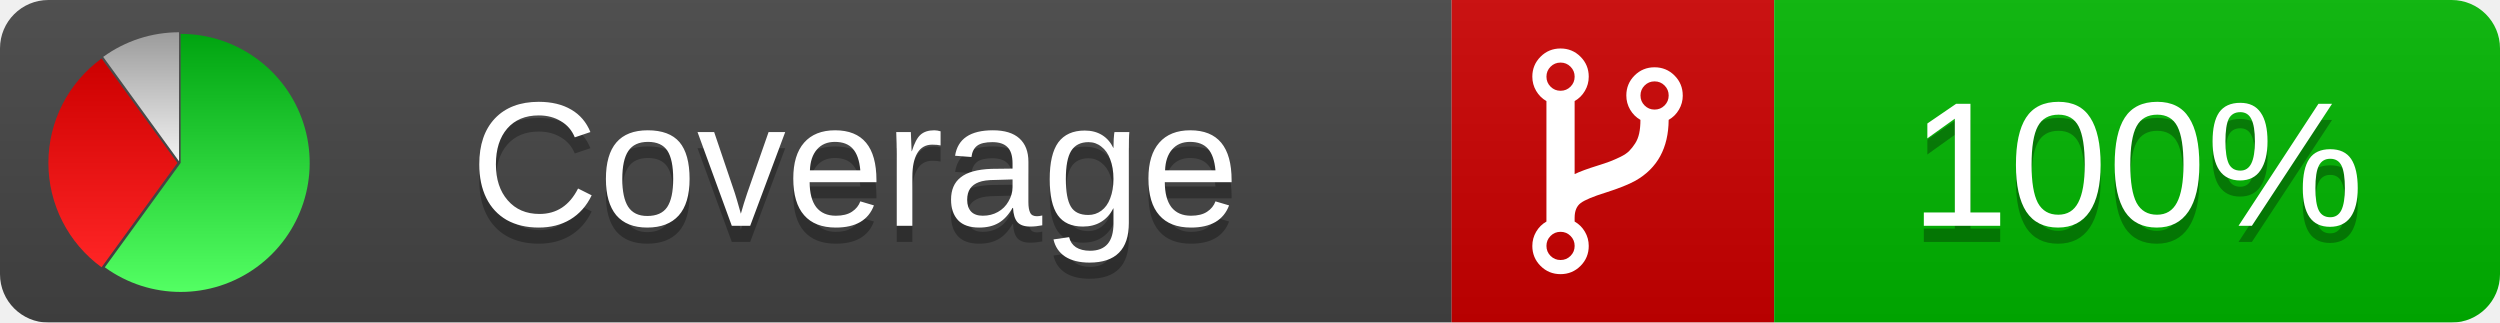
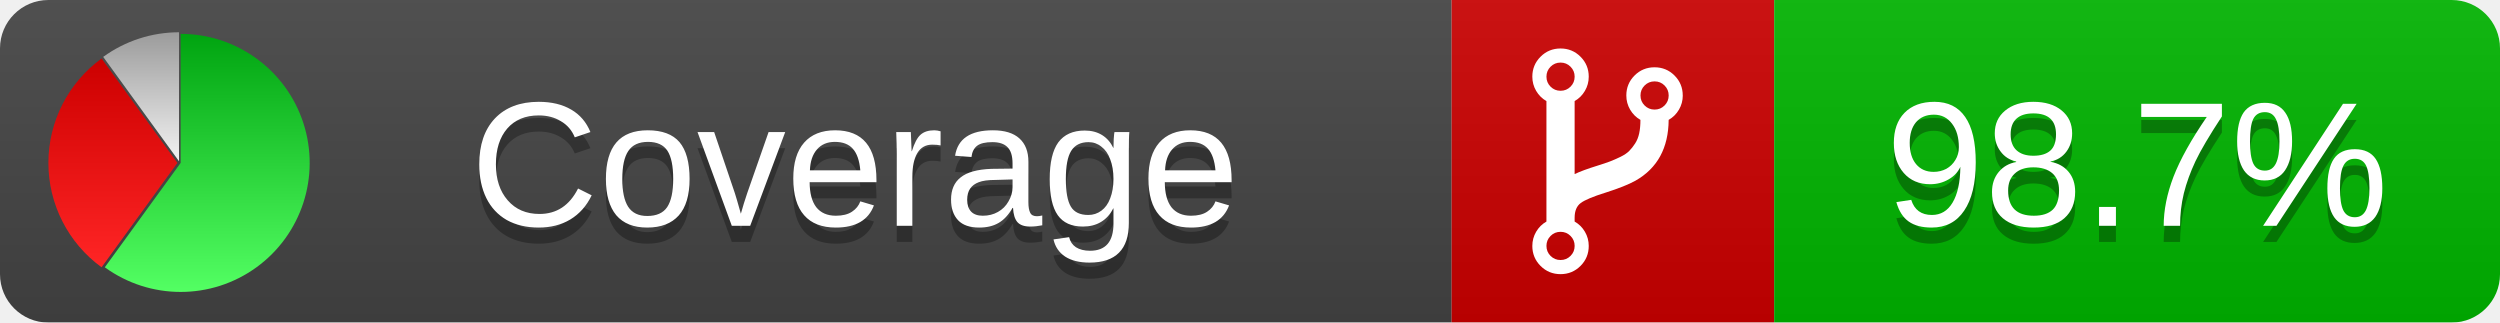
<svg xmlns="http://www.w3.org/2000/svg" xmlns:xlink="http://www.w3.org/1999/xlink" width="155" height="20">
  <style type="text/css">
          
            @keyframes fade1 {
                0% { visibility: visible; opacity: 1; }
               27% { visibility: visible; opacity: 1; }
               33% { visibility: hidden; opacity: 0; }
               60% { visibility: hidden; opacity: 0; }
               66% { visibility: hidden; opacity: 0; }
               93% { visibility: hidden; opacity: 0; }
              100% { visibility: visible; opacity: 1; }
            }
            @keyframes fade2 {
                0% { visibility: hidden; opacity: 0; }
               27% { visibility: hidden; opacity: 0; }
               33% { visibility: visible; opacity: 1; }
               60% { visibility: visible; opacity: 1; }
               66% { visibility: hidden; opacity: 0; }
               93% { visibility: hidden; opacity: 0; }
              100% { visibility: hidden; opacity: 0; }
            }
            @keyframes fade3 {
                0% { visibility: hidden; opacity: 0; }
               27% { visibility: hidden; opacity: 0; }
               33% { visibility: hidden; opacity: 0; }
               60% { visibility: hidden; opacity: 0; }
               66% { visibility: visible; opacity: 1; }
               93% { visibility: visible; opacity: 1; }
              100% { visibility: hidden; opacity: 0; }
            }
            .linecoverage {
                animation-duration: 15s;
                animation-name: fade1;
                animation-iteration-count: infinite;
            }
            .branchcoverage {
                animation-duration: 15s;
                animation-name: fade2;
                animation-iteration-count: infinite;
            }
            .methodcoverage {
                animation-duration: 15s;
                animation-name: fade3;
                animation-iteration-count: infinite;
            }
          
    </style>
  <defs>
    <linearGradient id="gradient" x2="0" y2="100%">
      <stop offset="0" stop-color="#bbb" stop-opacity=".1" />
      <stop offset="1" stop-opacity=".1" />
    </linearGradient>
    <linearGradient id="green" x2="0" y2="100%">
      <stop offset="0" stop-color="#00A410" />
      <stop offset="1" stop-color="#53FF63" />
    </linearGradient>
    <linearGradient id="red" x2="0" y2="100%">
      <stop offset="0" stop-color="#C00" />
      <stop offset="1" stop-color="#FF2525" />
    </linearGradient>
    <linearGradient id="gray" x2="0" y2="100%">
      <stop offset="0" stop-color="#9B9B9B" />
      <stop offset="1" stop-color="#F3F3F3" />
    </linearGradient>
    <mask id="mask">
      <rect width="155" height="20" rx="3" fill="#fff" />
    </mask>
    <g id="icon">
      <path style="fill:url(#green);" d="M205,202.5 l0,-200 a200,200 0 1,1 -117.558,361.803 z" />
      <path style="fill:url(#red);" d="M200,202.5 l-117.558,161.803 a200,200 0 0,1 0,-323.607 z" />
      <path style="fill:url(#gray);" d="M202.5,200 l-117.558,-161.803 a200,200 0 0,1 117.558,-38.196 z" />
    </g>
  </defs>
  <g mask="url(#mask)">
    <rect x="0" y="0" width="90" height="20" fill="#444" />
    <rect x="90" y="0" width="20" height="20" fill="#c00" />
    <rect x="110" y="0" width="45" height="20" fill="#00B600" />
    <rect x="0" y="0" width="155" height="20" fill="url(#gradient)" />
  </g>
  <g>
    <path class="" fill="#fff" d="m 97.628,15.247 q 0,-0.364 -0.255,-0.619 -0.255,-0.255 -0.619,-0.255 -0.364,0 -0.619,0.255 -0.255,0.255 -0.255,0.619 0,0.364 0.255,0.619 0.255,0.255 0.619,0.255 0.364,0 0.619,-0.255 0.255,-0.255 0.255,-0.619 z m 0,-10.493 q 0,-0.364 -0.255,-0.619 -0.255,-0.255 -0.619,-0.255 -0.364,0 -0.619,0.255 -0.255,0.255 -0.255,0.619 0,0.364 0.255,0.619 0.255,0.255 0.619,0.255 0.364,0 0.619,-0.255 0.255,-0.255 0.255,-0.619 z m 5.83,1.166 q 0,-0.364 -0.255,-0.619 -0.255,-0.255 -0.619,-0.255 -0.364,0 -0.619,0.255 -0.255,0.255 -0.255,0.619 0,0.364 0.255,0.619 0.255,0.255 0.619,0.255 0.364,0 0.619,-0.255 0.255,-0.255 0.255,-0.619 z m 0.874,0 q 0,0.474 -0.237,0.879 -0.237,0.405 -0.638,0.633 -0.018,2.614 -2.059,3.771 -0.619,0.346 -1.849,0.738 -1.166,0.364 -1.544,0.647 -0.378,0.282 -0.378,0.911 l 0,0.237 q 0.401,0.228 0.638,0.633 0.237,0.405 0.237,0.879 0,0.729 -0.51,1.239 -0.51,0.51 -1.239,0.51 -0.729,0 -1.239,-0.51 -0.51,-0.51 -0.51,-1.239 0,-0.474 0.237,-0.879 0.237,-0.405 0.638,-0.633 l 0,-7.469 q -0.401,-0.228 -0.638,-0.633 -0.237,-0.405 -0.237,-0.879 0,-0.729 0.51,-1.239 0.51,-0.51 1.239,-0.51 0.729,0 1.239,0.51 0.51,0.51 0.51,1.239 0,0.474 -0.237,0.879 -0.237,0.405 -0.638,0.633 l 0,4.527 q 0.492,-0.237 1.403,-0.519 0.501,-0.155 0.797,-0.269 0.296,-0.114 0.642,-0.282 0.346,-0.169 0.537,-0.36 0.191,-0.191 0.369,-0.465 0.178,-0.273 0.255,-0.633 0.077,-0.36 0.077,-0.833 -0.401,-0.228 -0.638,-0.633 -0.237,-0.405 -0.237,-0.879 0,-0.729 0.51,-1.239 0.51,-0.51 1.239,-0.51 0.729,0 1.239,0.51 0.51,0.51 0.51,1.239 z" />
  </g>
  <g fill="#fff" text-anchor="middle" font-family="Verdana,Arial,Geneva,sans-serif" font-size="11">
    <a xlink:href="https://github.com/danielpalme/ReportGenerator" target="_top">
      <use xlink:href="#icon" transform="translate(3,2) scale(.04)" />
    </a>
    <text x="53" y="15" fill="#010101" fill-opacity=".3">Coverage</text>
    <text x="53" y="14" fill="#fff">Coverage</text>
-     <text class="" x="132.5" y="15" fill="#010101" fill-opacity=".3">100%</text>
-     <text class="" x="132.5" y="14">100%</text>
+     <text class="" x="132.5" y="15" fill="#010101" fill-opacity=".3">98.7%</text>
+     <text class="" x="132.5" y="14">98.7%</text>
  </g>
  <g>
    <rect class="" x="90" y="0" width="65" height="20" fill-opacity="0" />
  </g>
</svg>
